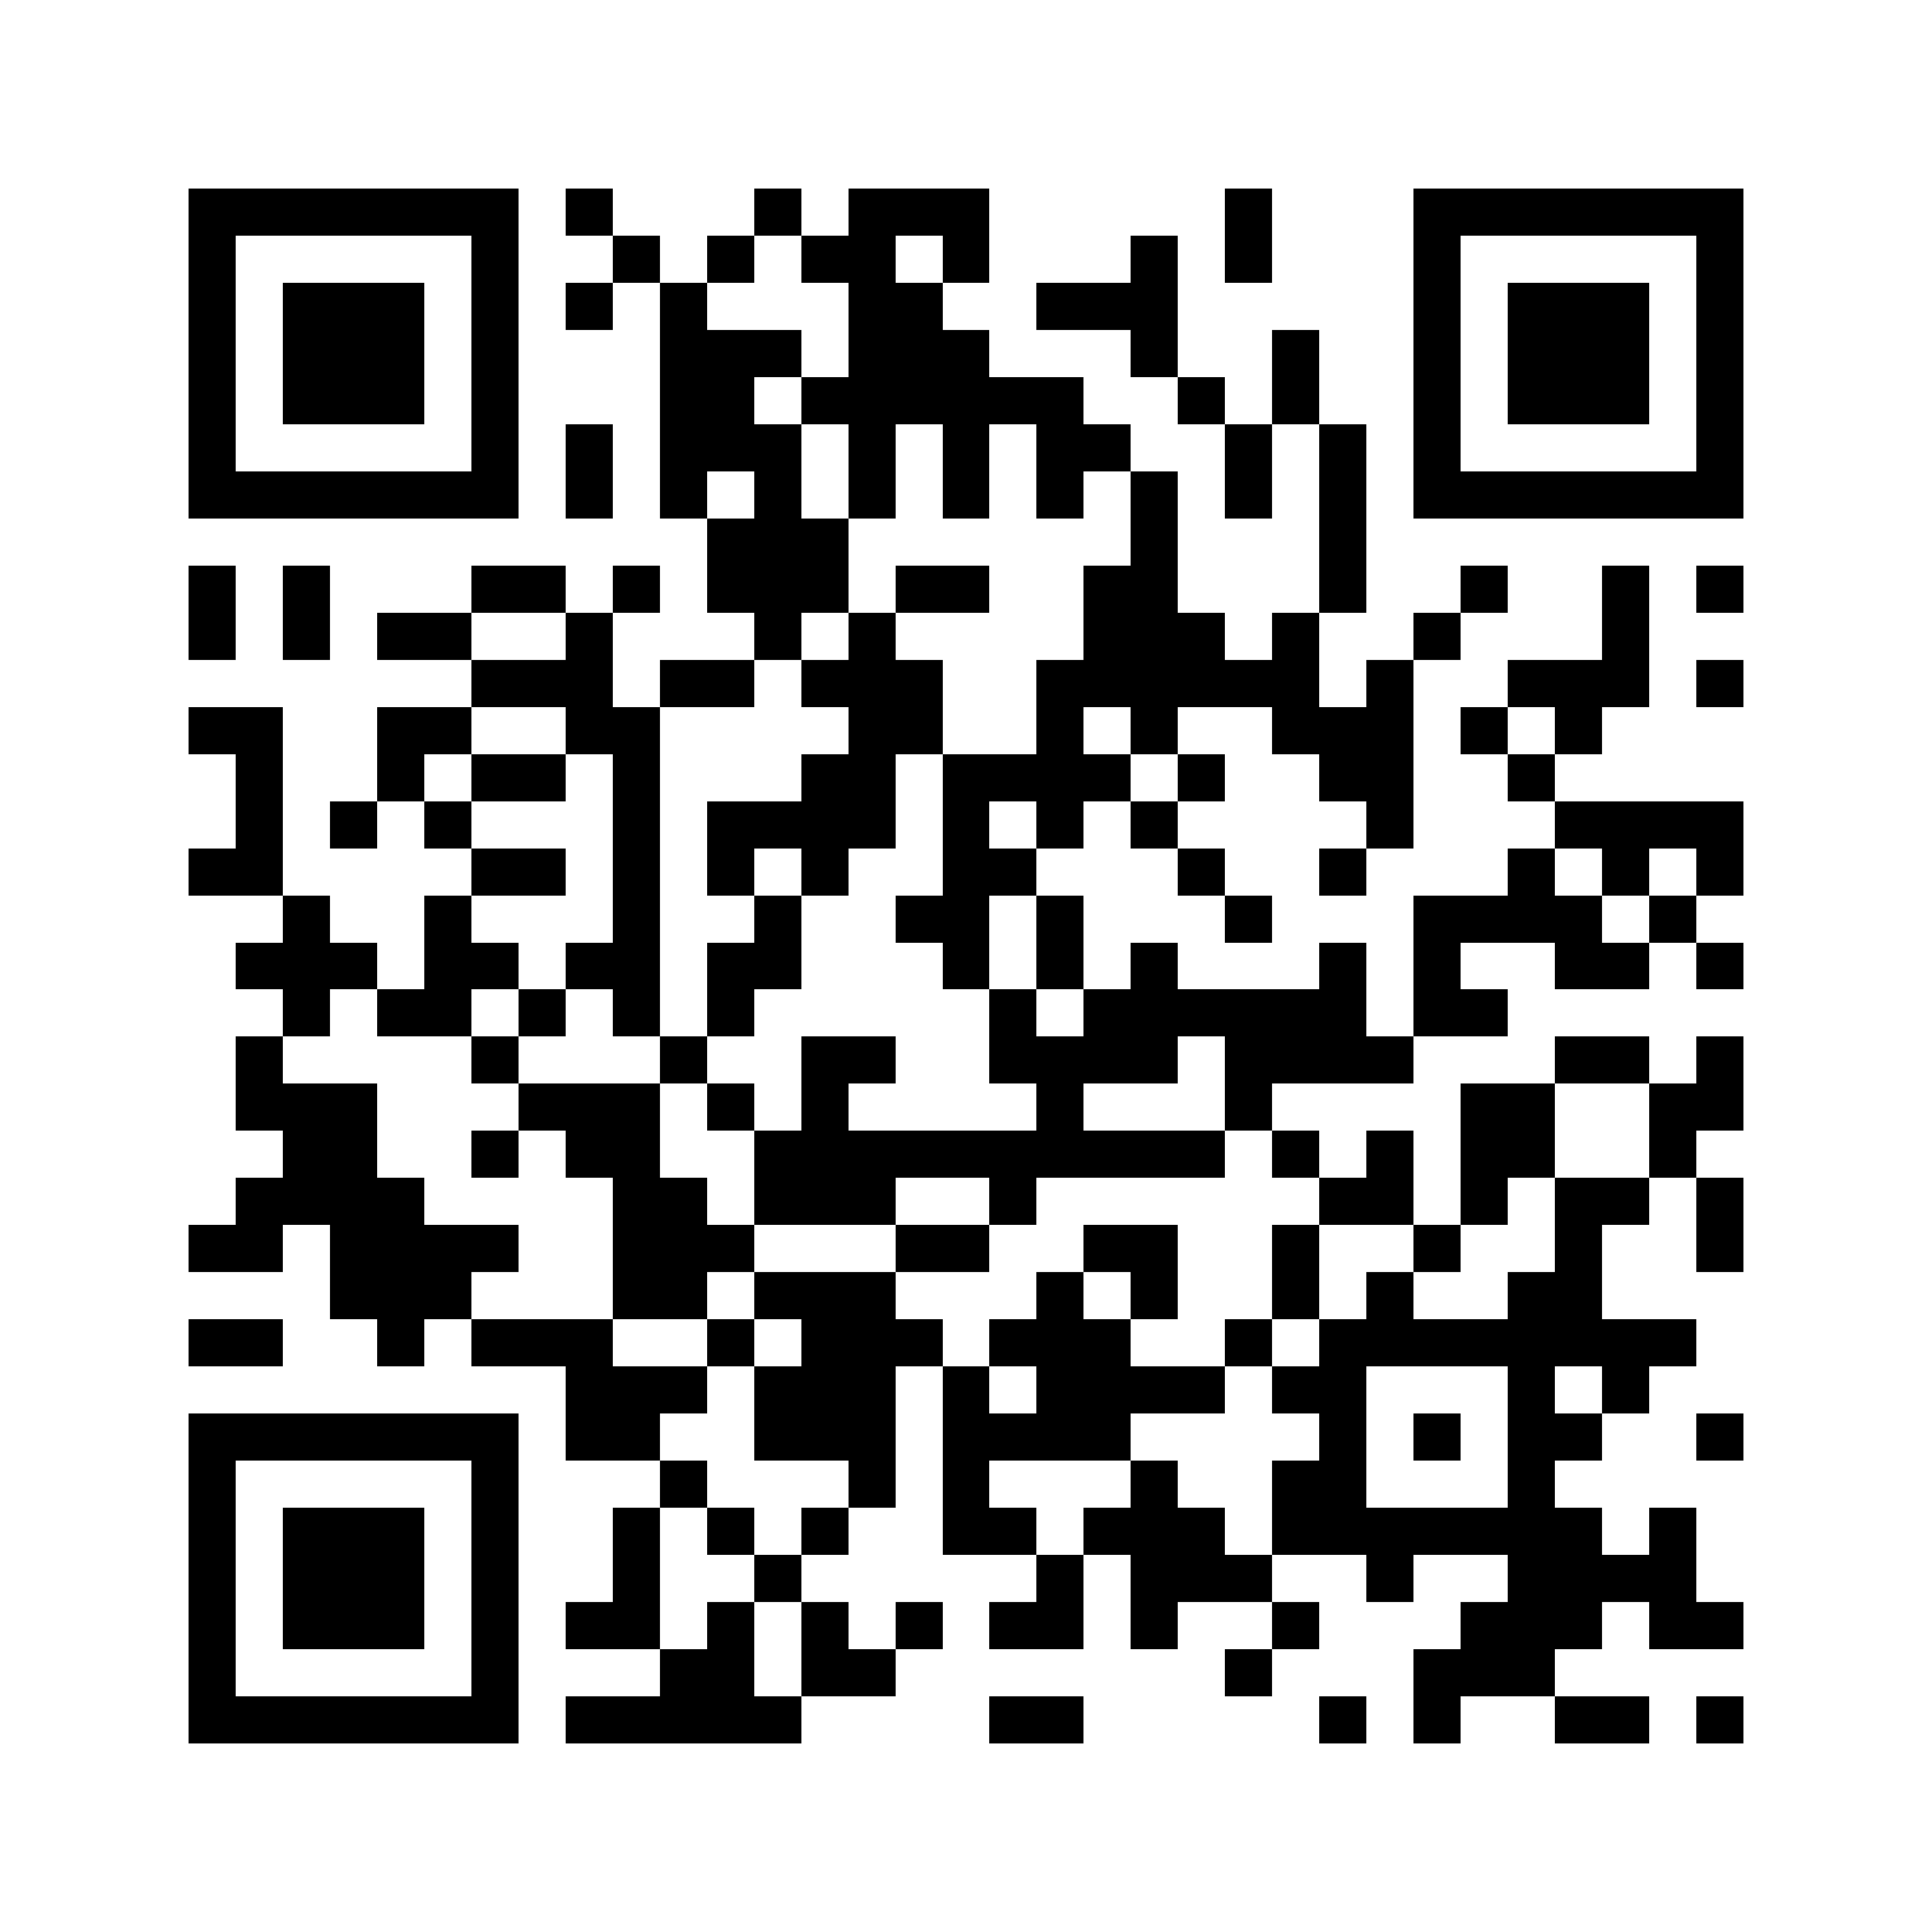
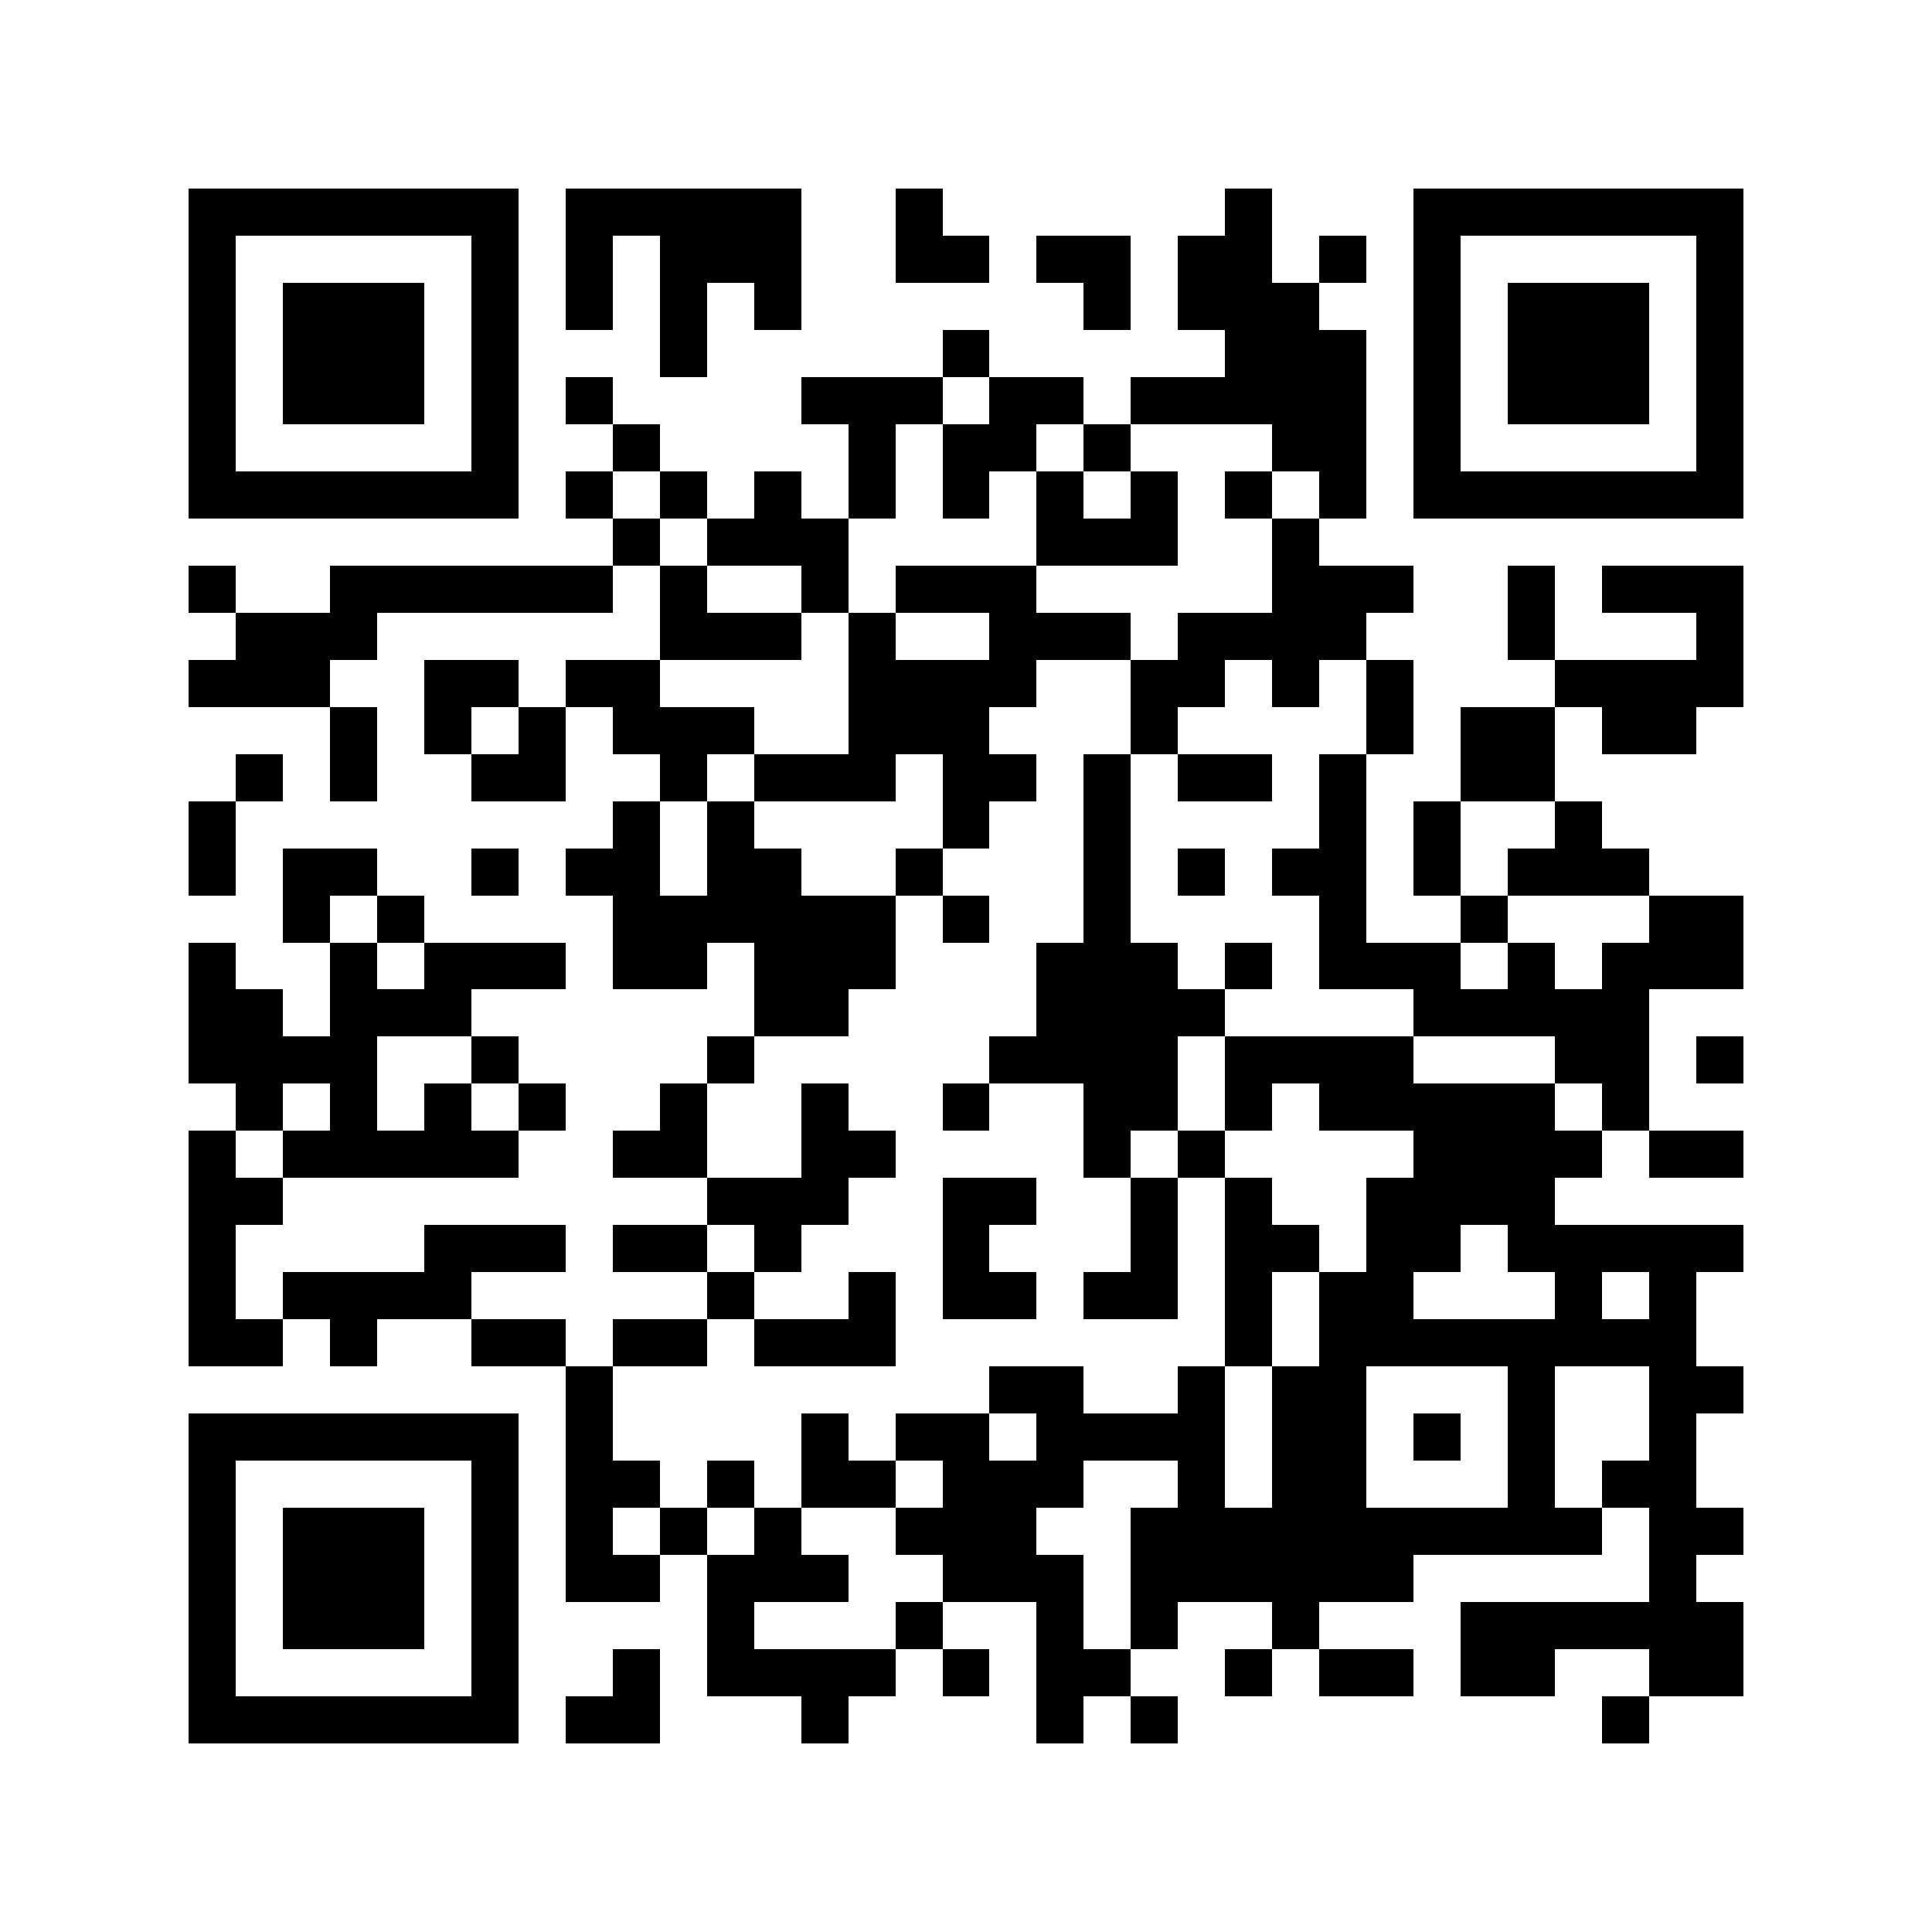
<svg xmlns="http://www.w3.org/2000/svg" viewBox="0 0 41 41" shape-rendering="crispEdges">
  <path fill="#ffffff" d="M0 0h41v41H0z" />
-   <path stroke="#000000" d="M4 4.5h7m1 0h1m3 0h1m1 0h3m5 0h1m3 0h7M4 5.5h1m5 0h1m2 0h1m1 0h1m1 0h2m1 0h1m3 0h1m1 0h1m3 0h1m5 0h1M4 6.5h1m1 0h3m1 0h1m1 0h1m1 0h1m3 0h2m2 0h3m5 0h1m1 0h3m1 0h1M4 7.5h1m1 0h3m1 0h1m3 0h3m1 0h3m3 0h1m2 0h1m2 0h1m1 0h3m1 0h1M4 8.5h1m1 0h3m1 0h1m3 0h2m1 0h6m2 0h1m1 0h1m2 0h1m1 0h3m1 0h1M4 9.5h1m5 0h1m1 0h1m1 0h3m1 0h1m1 0h1m1 0h2m2 0h1m1 0h1m1 0h1m5 0h1M4 10.5h7m1 0h1m1 0h1m1 0h1m1 0h1m1 0h1m1 0h1m1 0h1m1 0h1m1 0h1m1 0h7M15 11.5h3m6 0h1m3 0h1M4 12.5h1m1 0h1m3 0h2m1 0h1m1 0h3m1 0h2m2 0h2m3 0h1m2 0h1m2 0h1m1 0h1M4 13.5h1m1 0h1m1 0h2m2 0h1m3 0h1m1 0h1m4 0h3m1 0h1m2 0h1m3 0h1M10 14.5h3m1 0h2m1 0h3m2 0h6m1 0h1m2 0h3m1 0h1M4 15.5h2m2 0h2m2 0h2m4 0h2m2 0h1m1 0h1m2 0h3m1 0h1m1 0h1M5 16.5h1m2 0h1m1 0h2m1 0h1m3 0h2m1 0h4m1 0h1m2 0h2m2 0h1M5 17.5h1m1 0h1m1 0h1m3 0h1m1 0h4m1 0h1m1 0h1m1 0h1m4 0h1m3 0h4M4 18.5h2m4 0h2m1 0h1m1 0h1m1 0h1m2 0h2m3 0h1m2 0h1m3 0h1m1 0h1m1 0h1M6 19.5h1m2 0h1m3 0h1m2 0h1m2 0h2m1 0h1m3 0h1m3 0h4m1 0h1M5 20.5h3m1 0h2m1 0h2m1 0h2m3 0h1m1 0h1m1 0h1m3 0h1m1 0h1m2 0h2m1 0h1M6 21.5h1m1 0h2m1 0h1m1 0h1m1 0h1m5 0h1m1 0h6m1 0h2M5 22.5h1m4 0h1m3 0h1m2 0h2m2 0h4m1 0h4m3 0h2m1 0h1M5 23.5h3m3 0h3m1 0h1m1 0h1m4 0h1m3 0h1m4 0h2m2 0h2M6 24.5h2m2 0h1m1 0h2m2 0h10m1 0h1m1 0h1m1 0h2m2 0h1M5 25.5h4m4 0h2m1 0h3m2 0h1m6 0h2m1 0h1m1 0h2m1 0h1M4 26.5h2m1 0h4m2 0h3m3 0h2m2 0h2m2 0h1m2 0h1m2 0h1m2 0h1M7 27.5h3m3 0h2m1 0h3m3 0h1m1 0h1m2 0h1m1 0h1m2 0h2M4 28.5h2m2 0h1m1 0h3m2 0h1m1 0h3m1 0h3m2 0h1m1 0h8M12 29.5h3m1 0h3m1 0h1m1 0h4m1 0h2m3 0h1m1 0h1M4 30.5h7m1 0h2m2 0h3m1 0h4m4 0h1m1 0h1m1 0h2m2 0h1M4 31.5h1m5 0h1m3 0h1m3 0h1m1 0h1m3 0h1m2 0h2m3 0h1M4 32.5h1m1 0h3m1 0h1m2 0h1m1 0h1m1 0h1m2 0h2m1 0h3m1 0h7m1 0h1M4 33.5h1m1 0h3m1 0h1m2 0h1m2 0h1m5 0h1m1 0h3m2 0h1m2 0h4M4 34.5h1m1 0h3m1 0h1m1 0h2m1 0h1m1 0h1m1 0h1m1 0h2m1 0h1m2 0h1m3 0h3m1 0h2M4 35.5h1m5 0h1m3 0h2m1 0h2m7 0h1m3 0h3M4 36.5h7m1 0h5m4 0h2m5 0h1m1 0h1m2 0h2m1 0h1" />
+   <path stroke="#000000" d="M4 4.5h7m1 0h5m2 0h1m6 0h1m3 0h7M4 5.5h1m5 0h1m1 0h1m1 0h3m2 0h2m1 0h2m1 0h2m1 0h1m1 0h1m5 0h1M4 6.5h1m1 0h3m1 0h1m1 0h1m1 0h1m1 0h1m6 0h1m1 0h3m2 0h1m1 0h3m1 0h1M4 7.5h1m1 0h3m1 0h1m3 0h1m5 0h1m5 0h3m1 0h1m1 0h3m1 0h1M4 8.5h1m1 0h3m1 0h1m1 0h1m4 0h3m1 0h2m1 0h5m1 0h1m1 0h3m1 0h1M4 9.5h1m5 0h1m2 0h1m4 0h1m1 0h2m1 0h1m3 0h2m1 0h1m5 0h1M4 10.5h7m1 0h1m1 0h1m1 0h1m1 0h1m1 0h1m1 0h1m1 0h1m1 0h1m1 0h1m1 0h7M13 11.5h1m1 0h3m4 0h3m2 0h1M4 12.5h1m2 0h6m1 0h1m2 0h1m1 0h3m5 0h3m2 0h1m1 0h3M5 13.5h3m6 0h3m1 0h1m2 0h3m1 0h4m3 0h1m3 0h1M4 14.5h3m2 0h2m1 0h2m4 0h4m2 0h2m1 0h1m1 0h1m3 0h4M7 15.5h1m1 0h1m1 0h1m1 0h3m2 0h3m3 0h1m4 0h1m1 0h2m1 0h2M5 16.5h1m1 0h1m2 0h2m2 0h1m1 0h3m1 0h2m1 0h1m1 0h2m1 0h1m2 0h2M4 17.5h1m8 0h1m1 0h1m4 0h1m2 0h1m4 0h1m1 0h1m2 0h1M4 18.5h1m1 0h2m2 0h1m1 0h2m1 0h2m2 0h1m3 0h1m1 0h1m1 0h2m1 0h1m1 0h3M6 19.5h1m1 0h1m4 0h6m1 0h1m2 0h1m4 0h1m2 0h1m3 0h2M4 20.5h1m2 0h1m1 0h3m1 0h2m1 0h3m3 0h3m1 0h1m1 0h3m1 0h1m1 0h3M4 21.5h2m1 0h3m6 0h2m4 0h4m4 0h5M4 22.5h4m2 0h1m4 0h1m5 0h4m1 0h4m3 0h2m1 0h1M5 23.5h1m1 0h1m1 0h1m1 0h1m2 0h1m2 0h1m2 0h1m2 0h2m1 0h1m1 0h5m1 0h1M4 24.5h1m1 0h5m2 0h2m2 0h2m4 0h1m1 0h1m4 0h4m1 0h2M4 25.5h2m9 0h3m2 0h2m2 0h1m1 0h1m2 0h4M4 26.5h1m4 0h3m1 0h2m1 0h1m3 0h1m3 0h1m1 0h2m1 0h2m1 0h5M4 27.5h1m1 0h4m5 0h1m2 0h1m1 0h2m1 0h2m1 0h1m1 0h2m3 0h1m1 0h1M4 28.5h2m1 0h1m2 0h2m1 0h2m1 0h3m7 0h1m1 0h8M12 29.5h1m8 0h2m2 0h1m1 0h2m3 0h1m2 0h2M4 30.5h7m1 0h1m4 0h1m1 0h2m1 0h4m1 0h2m1 0h1m1 0h1m2 0h1M4 31.5h1m5 0h1m1 0h2m1 0h1m1 0h2m1 0h3m2 0h1m1 0h2m3 0h1m1 0h2M4 32.5h1m1 0h3m1 0h1m1 0h1m1 0h1m1 0h1m2 0h3m2 0h10m1 0h2M4 33.5h1m1 0h3m1 0h1m1 0h2m1 0h3m2 0h3m1 0h6m5 0h1M4 34.5h1m1 0h3m1 0h1m4 0h1m3 0h1m2 0h1m1 0h1m2 0h1m3 0h6M4 35.5h1m5 0h1m2 0h1m1 0h4m1 0h1m1 0h2m2 0h1m1 0h2m1 0h2m2 0h2M4 36.5h7m1 0h2m3 0h1m4 0h1m1 0h1m9 0h1" />
</svg>
